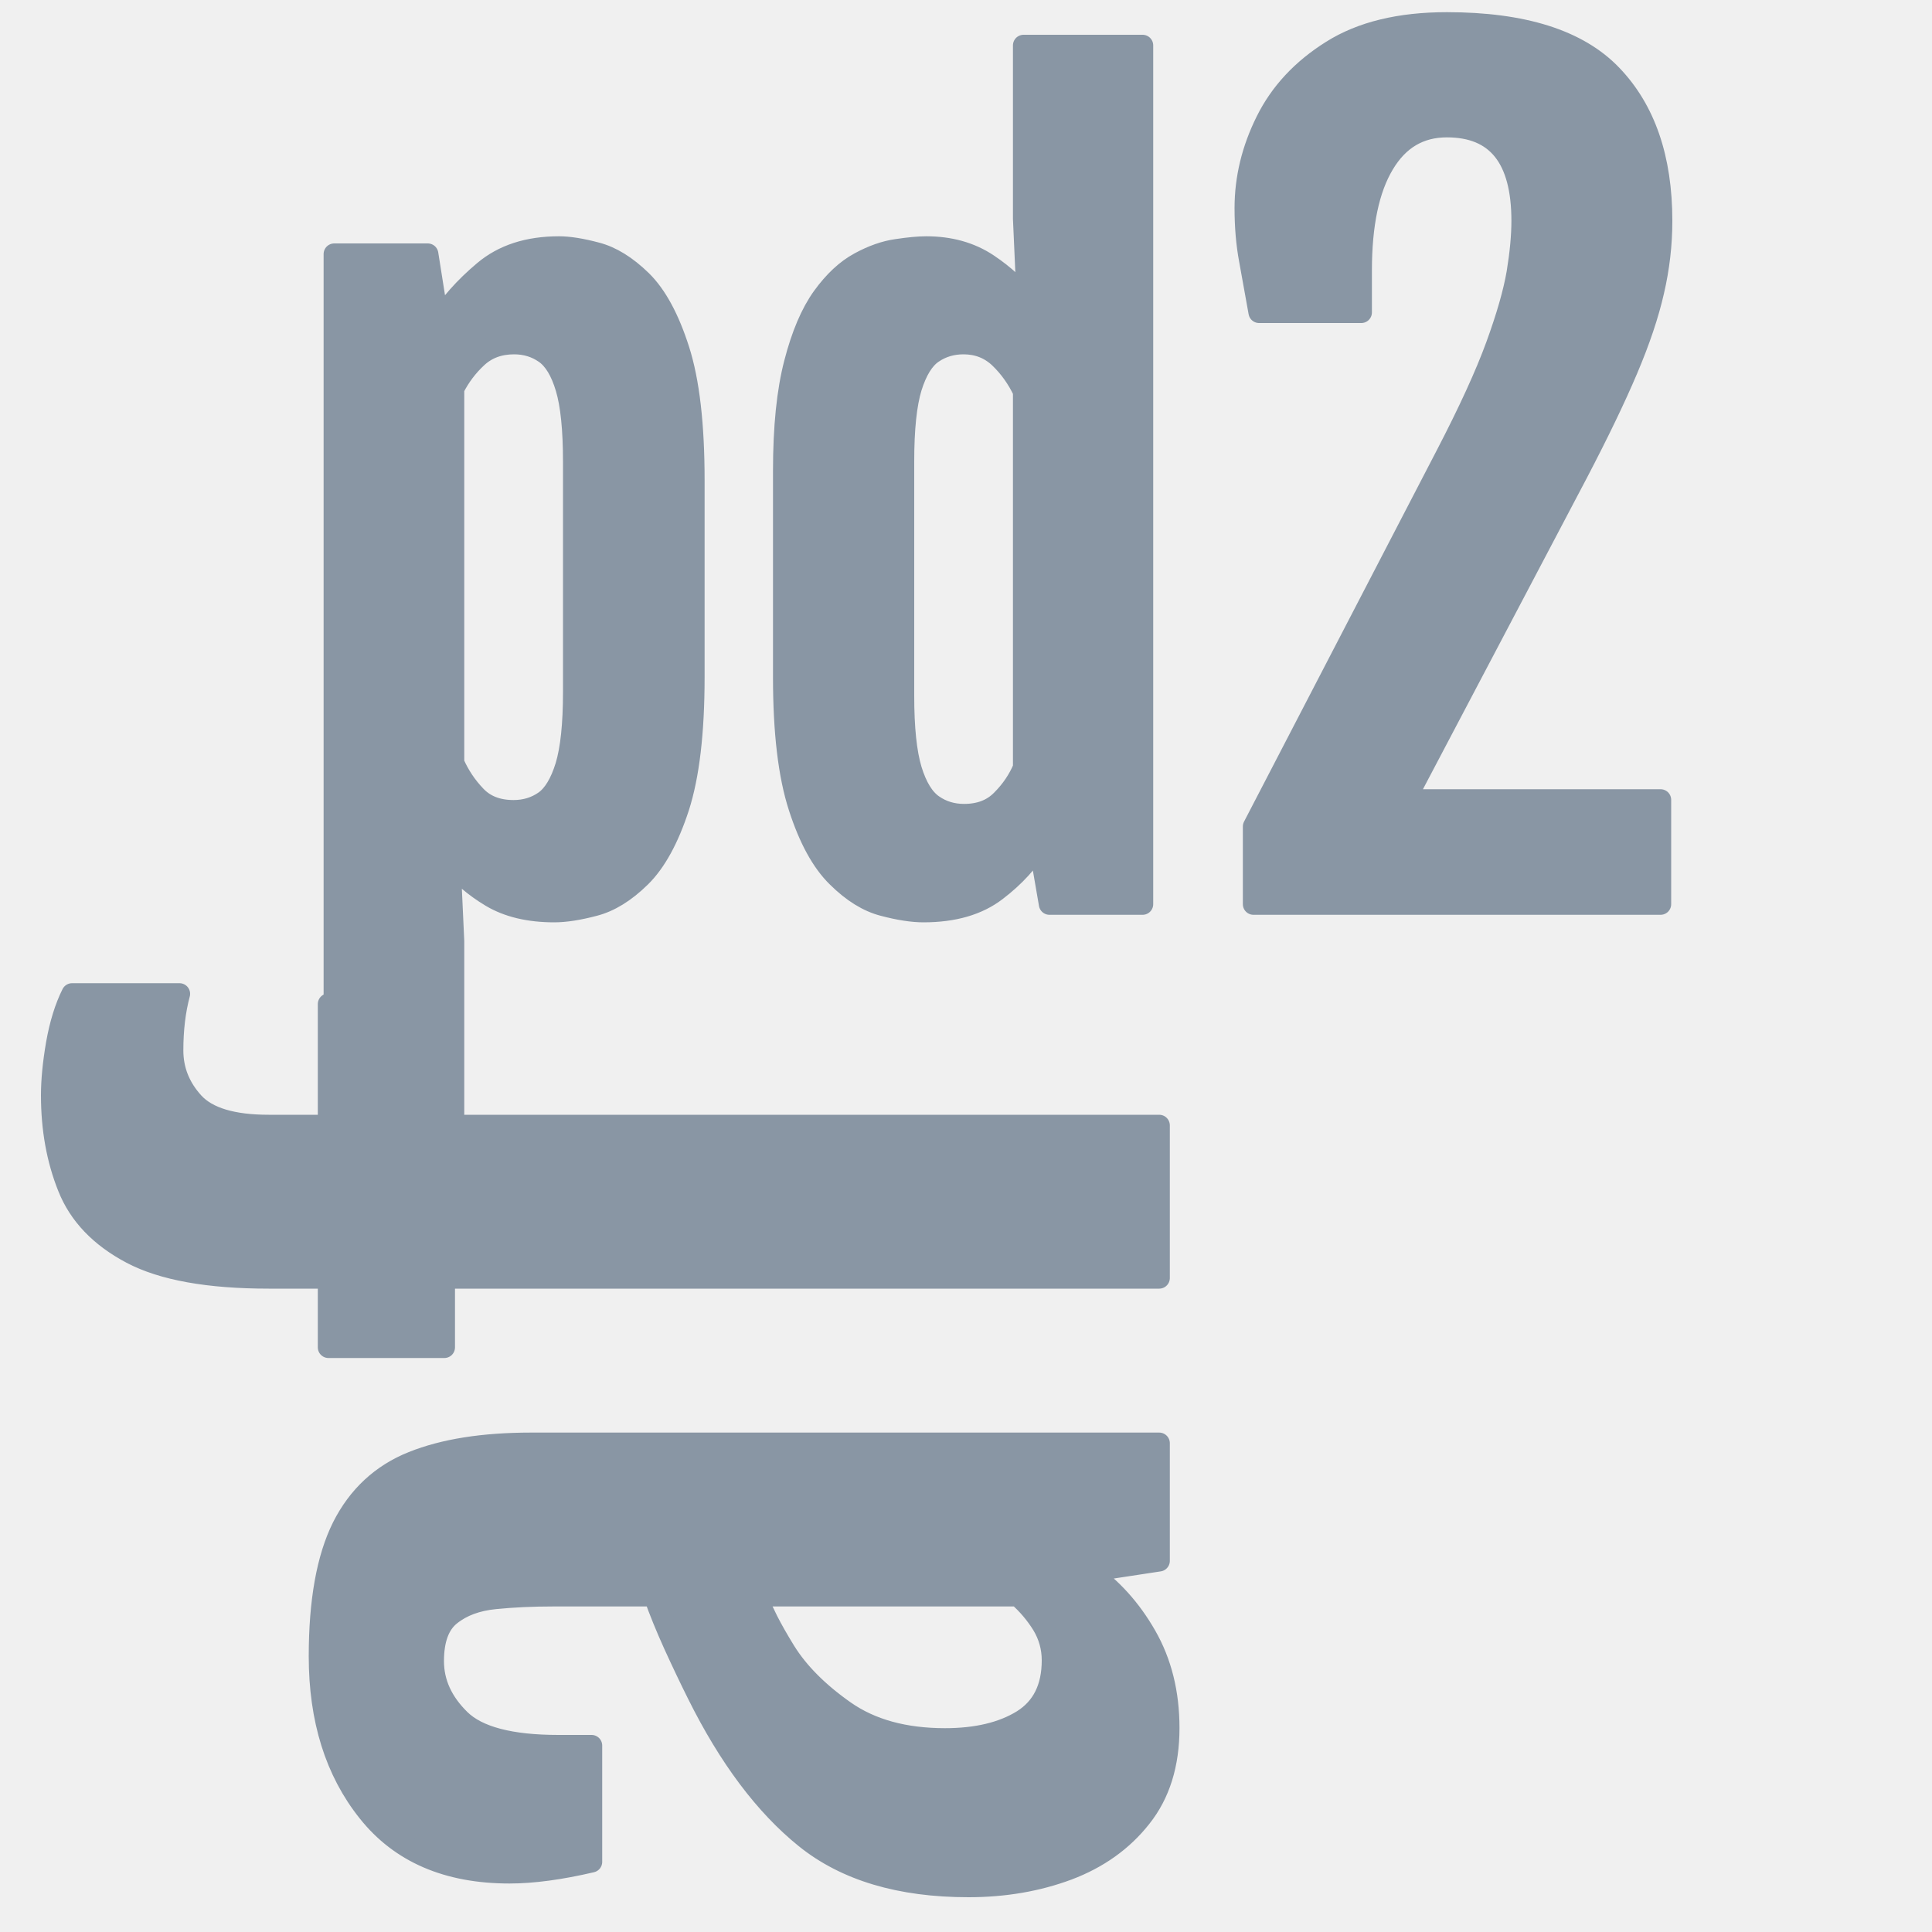
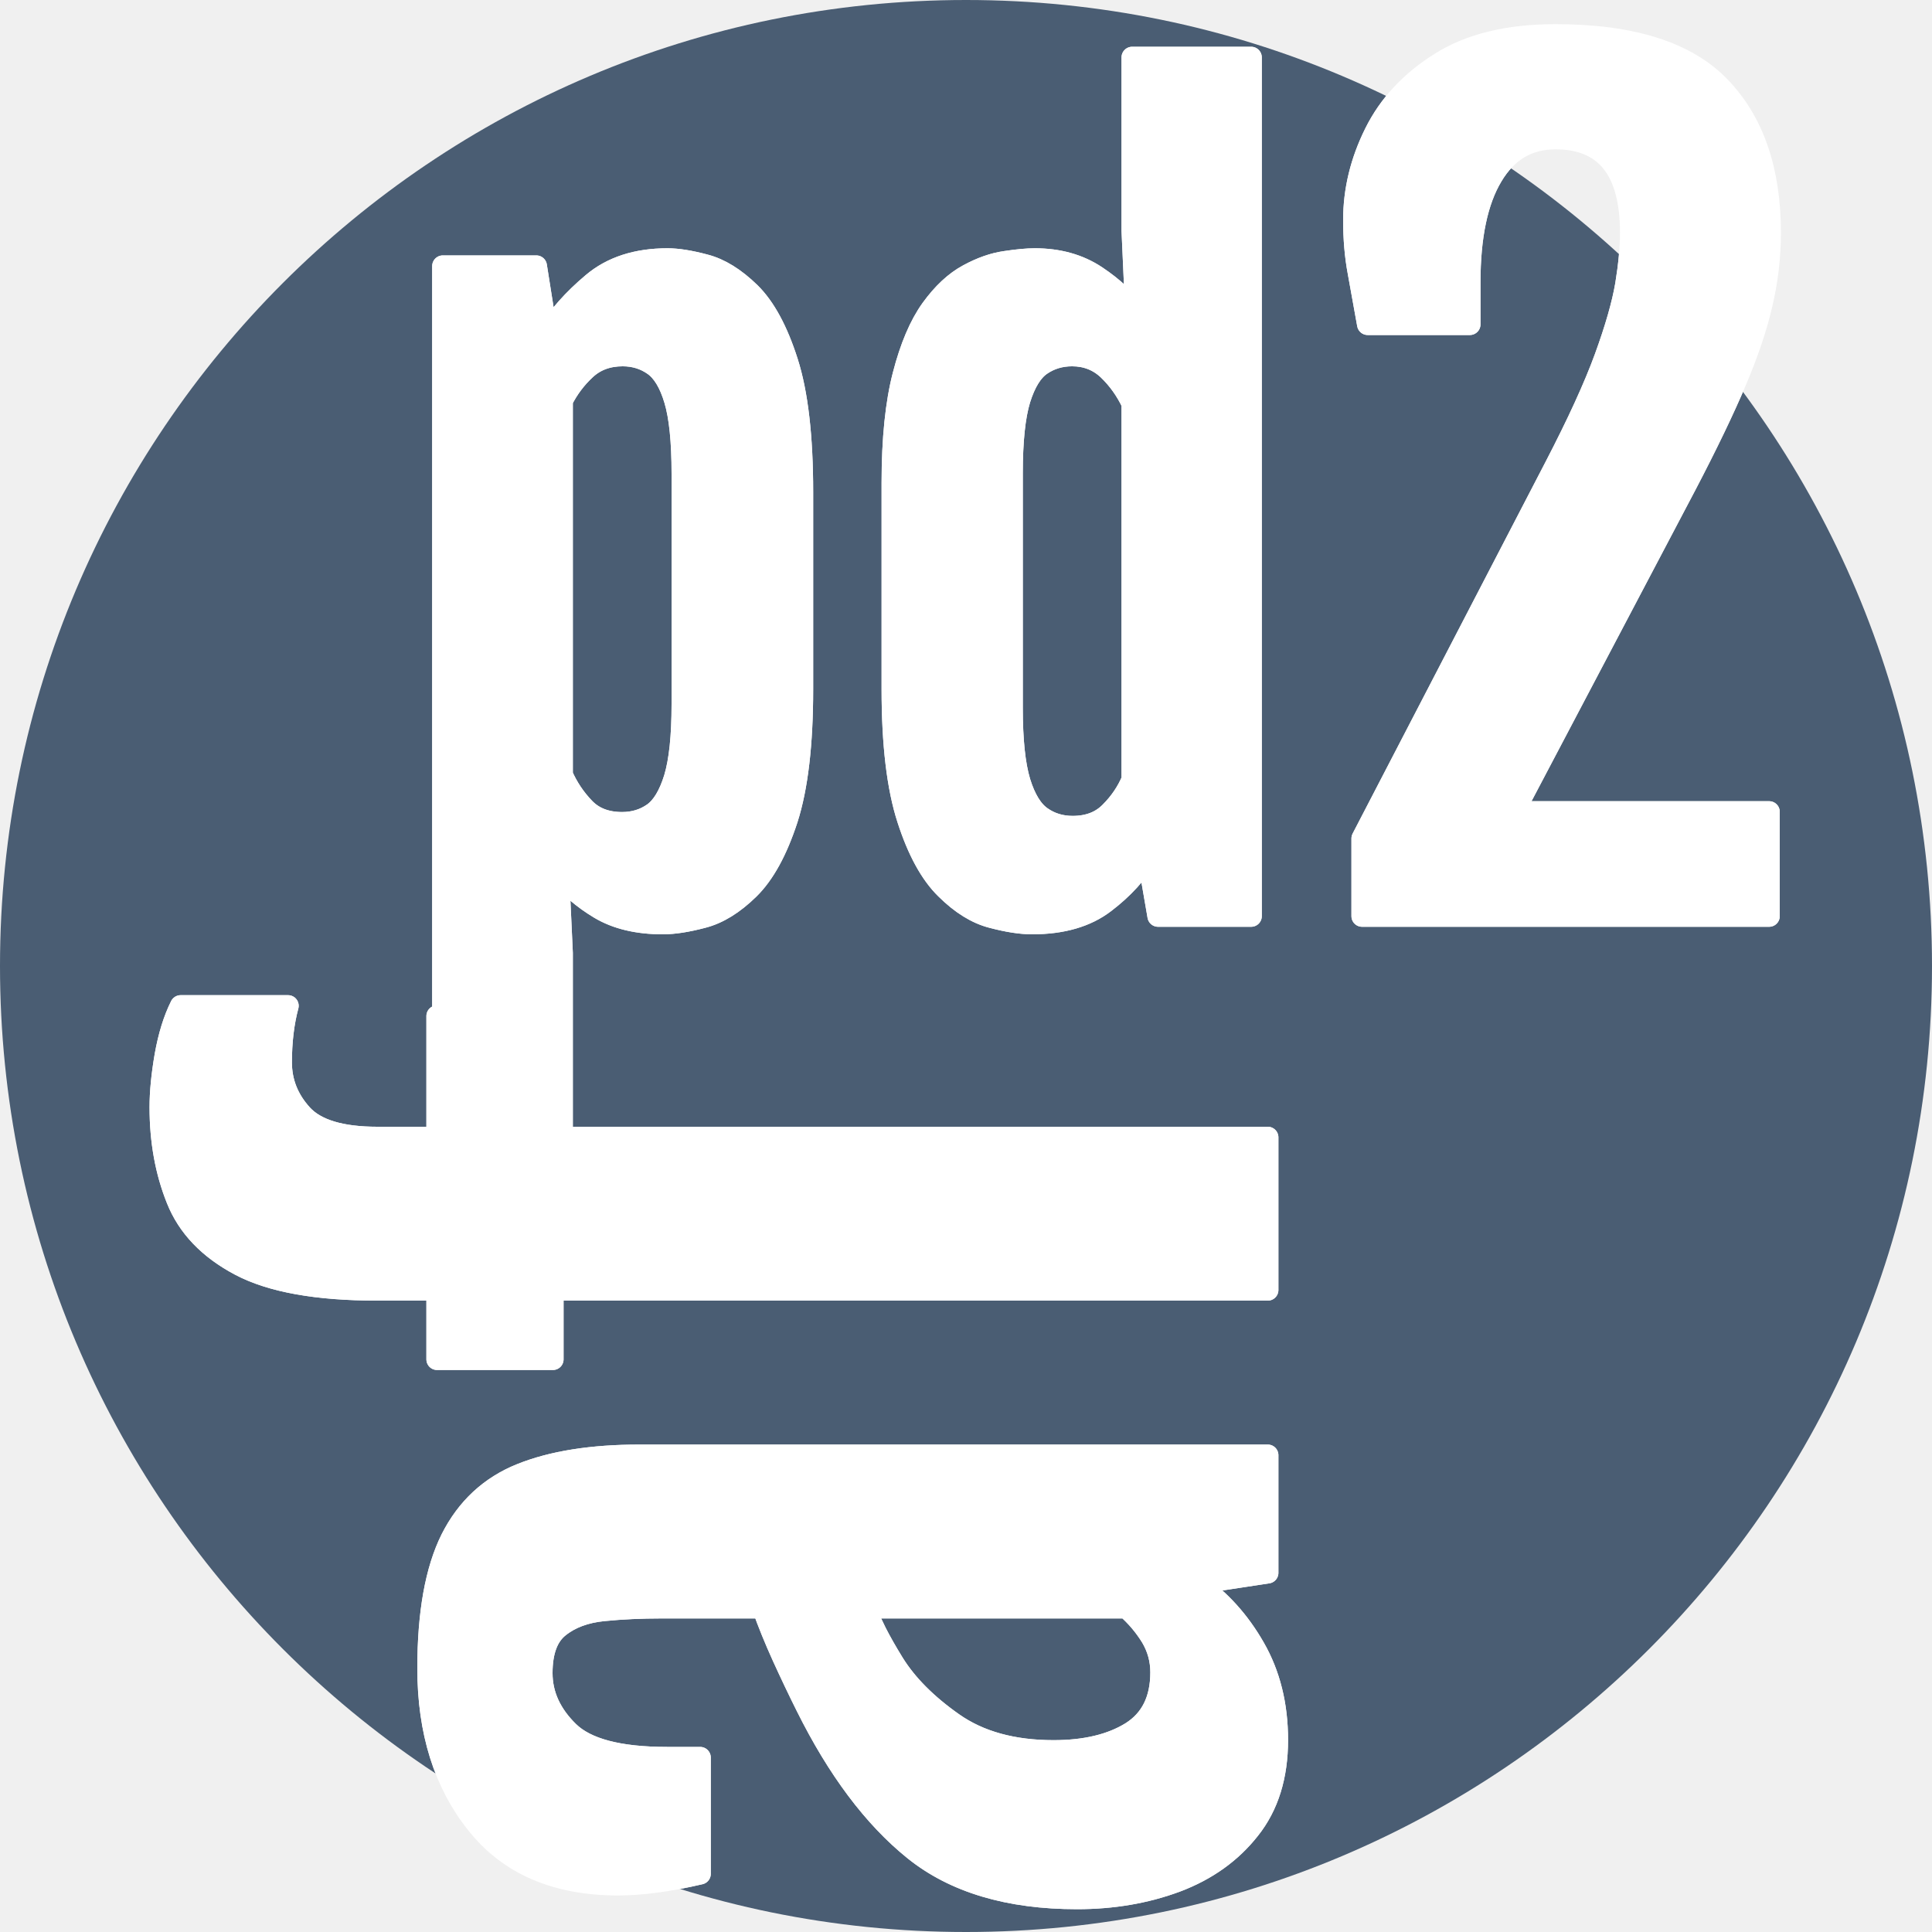
<svg xmlns="http://www.w3.org/2000/svg" viewBox="0 0 100 100">
-   <path transform="translate(14.17 46.80)" fill="#8996a4" stroke="#8996a4" stroke-width="1.10" stroke-linejoin="round" d="M9.31 1.91V10.88H3.13V-33.65H7.97L8.53 -30.11Q9.38 -31.5 10.88 -32.76Q12.37 -34.02 14.76 -34.02Q15.54 -34.02 16.7 -33.71Q17.86 -33.41 19.03 -32.27Q20.19 -31.13 20.97 -28.69Q21.75 -26.25 21.75 -21.95V-11.75Q21.75 -7.48 20.96 -5.02Q20.16 -2.57 18.98 -1.41Q17.79 -0.24 16.58 0.07Q15.37 0.39 14.52 0.39Q12.56 0.39 11.25 -0.39Q9.95 -1.17 9.12 -2.22ZM9.31 -7.31Q9.73 -6.35 10.45 -5.6Q11.17 -4.84 12.41 -4.84Q13.32 -4.84 14.02 -5.33Q14.71 -5.82 15.12 -7.15Q15.52 -8.48 15.52 -10.97V-22.9Q15.52 -25.42 15.13 -26.72Q14.74 -28.03 14.04 -28.52Q13.34 -29.01 12.44 -29.01Q11.29 -29.01 10.53 -28.31Q9.78 -27.62 9.31 -26.69ZM26.39 -11.75V-22.43Q26.39 -25.83 26.96 -28.01Q27.52 -30.18 28.41 -31.42Q29.3 -32.65 30.32 -33.2Q31.33 -33.75 32.26 -33.88Q33.19 -34.02 33.77 -34.02Q35.61 -34.02 36.95 -33.13Q38.3 -32.23 38.98 -31.21L39 -31.23L38.81 -35.48V-44.45H44.97V0H40.15L39.61 -3.13Q38.81 -1.78 37.39 -0.7Q35.97 0.39 33.63 0.39Q32.77 0.39 31.56 0.07Q30.35 -0.24 29.17 -1.41Q27.98 -2.57 27.19 -5.02Q26.39 -7.48 26.39 -11.75ZM38.81 -7.06V-26.54Q38.34 -27.54 37.57 -28.28Q36.8 -29.01 35.7 -29.01Q34.8 -29.01 34.1 -28.53Q33.41 -28.06 33 -26.75Q32.6 -25.44 32.6 -22.92V-10.78Q32.6 -8.28 33 -6.95Q33.41 -5.62 34.12 -5.13Q34.82 -4.64 35.73 -4.64Q36.95 -4.64 37.68 -5.39Q38.42 -6.13 38.81 -7.06Z" />
-   <path transform="translate(62.31 46.80)" fill="#8996a4" stroke="#8996a4" stroke-width="1.10" stroke-linejoin="round" d="M2.57 0V-4.02L12.55 -23.25Q14.32 -26.66 15.14 -28.91Q15.96 -31.16 16.22 -32.68Q16.47 -34.21 16.47 -35.37Q16.47 -40.24 12.58 -40.24Q10.46 -40.24 9.31 -38.31Q8.15 -36.38 8.15 -32.8V-30.63H2.86Q2.59 -32.11 2.37 -33.35Q2.14 -34.58 2.14 -36.03Q2.14 -38.34 3.23 -40.53Q4.32 -42.73 6.62 -44.17Q8.92 -45.62 12.58 -45.62Q18.51 -45.62 21.1 -42.92Q23.7 -40.22 23.7 -35.37Q23.7 -33.54 23.28 -31.73Q22.87 -29.92 21.92 -27.68Q20.97 -25.44 19.35 -22.34L10.43 -5.4H23.64V0Z" />
-   <path transform="translate(60.00 99.31) rotate(-90)" fill="#8996a4" stroke="#8996a4" stroke-width="1.10" stroke-linejoin="round" d="M11.62 -23.89Q12.8 -24.48 14.18 -25.11Q15.55 -25.73 16.71 -26.14V-31.35Q16.71 -32.98 16.57 -34.38Q16.43 -35.79 15.72 -36.68Q15.02 -37.57 13.33 -37.57Q11.65 -37.57 10.3 -36.19Q8.96 -34.82 8.96 -31.1V-29.38H2.94Q2.37 -31.82 2.37 -33.63Q2.37 -38.44 5.53 -40.95Q8.68 -43.47 13.58 -43.47Q17.86 -43.47 20.27 -42.27Q22.67 -41.06 23.64 -38.64Q24.61 -36.22 24.61 -32.51V0H18.52L17.96 -3.68Q16.71 -1.87 14.65 -0.69Q12.58 0.5 9.87 0.5Q7.06 0.5 5.25 -0.94Q3.43 -2.37 2.54 -4.73Q1.66 -7.09 1.66 -9.87Q1.66 -15.18 4.18 -18.31Q6.71 -21.45 11.62 -23.89ZM13.37 -5.53Q14.36 -5.53 15.21 -6.04Q16.05 -6.56 16.71 -7.31V-20.86Q16.11 -20.61 15.43 -20.27Q14.74 -19.92 13.83 -19.36Q12.18 -18.33 10.74 -16.28Q9.31 -14.24 9.31 -11.09Q9.31 -8.62 10.27 -7.07Q11.24 -5.53 13.37 -5.53ZM33.16 -37H29.57V-43H33.16V-46.09Q33.16 -50.78 34.44 -53.2Q35.72 -55.62 37.86 -56.47Q40 -57.33 42.62 -57.33Q43.78 -57.33 45.29 -57.07Q46.81 -56.8 47.87 -56.27V-50.71Q46.56 -51.06 44.94 -51.06Q43.41 -51.06 42.23 -49.98Q41.06 -48.9 41.06 -46.09V-43H47.34V-37H41.06V0H33.16Z" />
+   <defs>
+     <clipPath id="c">
+       <circle cx="50" cy="50" r="50" />
+     </clipPath>
+   </defs>
+   <circle cx="50" cy="50" r="50" fill="#4a5d73" />
+   <g transform="translate(5.62 0.62)">
+     <path transform="translate(14.17 46.80)" fill="#ffffff" stroke="#ffffff" stroke-width="1.10" stroke-linejoin="round" d="M9.31 1.91V10.88H3.13V-33.65H7.97L8.53 -30.11Q9.38 -31.5 10.88 -32.76Q12.37 -34.02 14.76 -34.02Q15.54 -34.02 16.7 -33.71Q17.86 -33.41 19.03 -32.27Q20.19 -31.13 20.97 -28.69Q21.75 -26.25 21.75 -21.95V-11.75Q21.75 -7.48 20.96 -5.02Q20.16 -2.57 18.98 -1.41Q17.79 -0.24 16.58 0.07Q15.37 0.39 14.52 0.39Q12.56 0.39 11.25 -0.39Q9.95 -1.17 9.12 -2.22ZM9.31 -7.31Q9.73 -6.35 10.45 -5.6Q11.17 -4.84 12.41 -4.84Q13.32 -4.84 14.02 -5.33Q14.71 -5.82 15.12 -7.15Q15.52 -8.48 15.52 -10.97V-22.9Q15.52 -25.42 15.13 -26.72Q14.74 -28.03 14.04 -28.52Q13.34 -29.01 12.44 -29.01Q11.29 -29.01 10.53 -28.31Q9.78 -27.62 9.31 -26.69ZM26.39 -11.75V-22.43Q26.39 -25.83 26.96 -28.01Q27.52 -30.18 28.41 -31.42Q29.3 -32.65 30.32 -33.2Q31.33 -33.75 32.26 -33.88Q33.19 -34.02 33.77 -34.02Q35.61 -34.02 36.95 -33.13Q38.3 -32.23 38.98 -31.21L39 -31.23L38.81 -35.48V-44.45H44.97V0H40.15L39.61 -3.13Q38.81 -1.78 37.39 -0.7Q35.97 0.39 33.63 0.39Q32.77 0.39 31.56 0.07Q30.35 -0.24 29.17 -1.41Q27.98 -2.57 27.19 -5.02Q26.39 -7.48 26.39 -11.75ZM38.81 -7.06V-26.54Q38.34 -27.54 37.57 -28.28Q36.8 -29.01 35.7 -29.01Q34.8 -29.01 34.1 -28.53Q33.41 -28.06 33 -26.75Q32.6 -25.44 32.6 -22.92V-10.78Q32.6 -8.28 33 -6.95Q33.41 -5.62 34.12 -5.13Q34.82 -4.64 35.73 -4.64Q36.95 -4.64 37.68 -5.39Q38.42 -6.13 38.81 -7.06Z" />
+     <path transform="translate(62.31 46.80)" fill="#ffffff" stroke="#ffffff" stroke-width="1.10" stroke-linejoin="round" d="M2.57 0V-4.02L12.55 -23.25Q14.32 -26.66 15.14 -28.91Q15.96 -31.16 16.22 -32.68Q16.47 -34.21 16.47 -35.37Q16.47 -40.24 12.58 -40.24Q10.46 -40.24 9.31 -38.31Q8.15 -36.38 8.15 -32.8V-30.63H2.86Q2.59 -32.11 2.37 -33.35Q2.14 -34.58 2.14 -36.03Q2.14 -38.34 3.23 -40.53Q4.32 -42.73 6.62 -44.17Q8.92 -45.62 12.58 -45.62Q18.51 -45.62 21.1 -42.92Q23.7 -40.22 23.7 -35.37Q23.7 -33.54 23.28 -31.73Q22.87 -29.92 21.92 -27.68Q20.97 -25.44 19.35 -22.34L10.43 -5.4H23.64V0Z" />
+     <path transform="translate(60.00 99.31) rotate(-90)" fill="#ffffff" stroke="#ffffff" stroke-width="1.10" stroke-linejoin="round" d="M11.62 -23.89Q12.8 -24.48 14.18 -25.11Q15.55 -25.73 16.71 -26.14V-31.35Q16.71 -32.98 16.57 -34.38Q16.43 -35.79 15.72 -36.68Q15.02 -37.57 13.33 -37.57Q11.65 -37.57 10.3 -36.19Q8.96 -34.82 8.96 -31.1V-29.38H2.94Q2.37 -31.82 2.37 -33.63Q2.37 -38.44 5.53 -40.95Q8.68 -43.47 13.58 -43.47Q17.86 -43.47 20.27 -42.27Q22.67 -41.06 23.64 -38.64Q24.61 -36.22 24.61 -32.51V0H18.52L17.96 -3.68Q16.71 -1.87 14.65 -0.69Q12.58 0.5 9.87 0.5Q7.06 0.5 5.25 -0.94Q3.43 -2.37 2.54 -4.73Q1.66 -7.09 1.66 -9.87Q1.66 -15.18 4.18 -18.31Q6.71 -21.45 11.62 -23.89ZM13.37 -5.53Q14.36 -5.53 15.21 -6.04Q16.05 -6.56 16.71 -7.31V-20.86Q16.11 -20.61 15.43 -20.27Q14.74 -19.92 13.83 -19.36Q12.18 -18.33 10.74 -16.28Q9.31 -14.24 9.31 -11.09Q9.31 -8.62 10.27 -7.07Q11.24 -5.53 13.37 -5.53ZM33.16 -37H29.57V-43H33.16V-46.09Q33.16 -50.78 34.44 -53.2Q35.72 -55.62 37.86 -56.47Q40 -57.33 42.62 -57.33Q43.78 -57.33 45.29 -57.07Q46.81 -56.8 47.87 -56.27V-50.71Q46.56 -51.06 44.94 -51.06Q43.41 -51.06 42.23 -49.98Q41.06 -48.9 41.06 -46.09V-43H47.34V-37H41.06V0H33.16Z" />
+   </g>
+   <g clip-path="url(#c)">
+     <g transform="translate(5.62 0.62)">
+       <path transform="translate(14.17 46.80)" fill="#ffffff" stroke="#ffffff" stroke-width="1.10" stroke-linejoin="round" d="M9.31 1.91V10.88H3.13V-33.65H7.97L8.53 -30.11Q9.38 -31.5 10.88 -32.76Q12.37 -34.02 14.76 -34.02Q15.54 -34.02 16.7 -33.71Q17.86 -33.41 19.03 -32.27Q20.19 -31.13 20.97 -28.69Q21.75 -26.25 21.75 -21.95V-11.75Q21.75 -7.48 20.96 -5.02Q20.16 -2.57 18.98 -1.41Q17.79 -0.24 16.58 0.07Q15.37 0.39 14.52 0.39Q12.56 0.39 11.25 -0.39Q9.95 -1.17 9.12 -2.22ZM9.31 -7.31Q9.73 -6.35 10.45 -5.6Q11.17 -4.84 12.41 -4.84Q13.32 -4.84 14.02 -5.33Q14.71 -5.82 15.12 -7.15Q15.52 -8.48 15.52 -10.97V-22.9Q15.52 -25.42 15.13 -26.72Q14.74 -28.03 14.04 -28.52Q13.34 -29.01 12.44 -29.01Q11.29 -29.01 10.53 -28.31Q9.78 -27.62 9.31 -26.69ZM26.39 -11.75V-22.43Q26.39 -25.83 26.96 -28.01Q27.52 -30.18 28.41 -31.42Q29.3 -32.65 30.32 -33.2Q31.33 -33.75 32.26 -33.88Q33.19 -34.02 33.77 -34.02Q35.61 -34.02 36.95 -33.13Q38.3 -32.23 38.98 -31.21L39 -31.23L38.81 -35.48V-44.45H44.97V0H40.15L39.61 -3.13Q38.81 -1.78 37.39 -0.7Q35.97 0.39 33.63 0.39Q32.77 0.39 31.56 0.07Q30.35 -0.24 29.17 -1.41Q27.98 -2.57 27.19 -5.02Q26.39 -7.48 26.39 -11.75ZM38.81 -7.06V-26.54Q38.34 -27.54 37.57 -28.28Q36.8 -29.01 35.7 -29.01Q34.8 -29.01 34.1 -28.53Q33.41 -28.06 33 -26.75Q32.6 -25.44 32.6 -22.92V-10.78Q32.6 -8.28 33 -6.95Q33.41 -5.62 34.12 -5.13Q34.82 -4.64 35.73 -4.64Q36.95 -4.64 37.68 -5.39Q38.42 -6.13 38.81 -7.06Z" />
+       <path transform="translate(62.31 46.80)" fill="#ffffff" stroke="#ffffff" stroke-width="1.10" stroke-linejoin="round" d="M2.57 0V-4.02L12.55 -23.25Q14.32 -26.66 15.14 -28.91Q15.96 -31.16 16.22 -32.68Q16.47 -34.21 16.47 -35.37Q16.47 -40.24 12.58 -40.24Q10.46 -40.24 9.31 -38.31Q8.15 -36.38 8.15 -32.8V-30.63H2.86Q2.59 -32.11 2.37 -33.35Q2.14 -34.58 2.14 -36.03Q2.14 -38.34 3.23 -40.53Q4.32 -42.73 6.62 -44.17Q8.92 -45.62 12.58 -45.62Q18.51 -45.62 21.1 -42.92Q23.7 -40.22 23.7 -35.37Q23.7 -33.54 23.28 -31.73Q22.87 -29.92 21.92 -27.68Q20.97 -25.44 19.35 -22.34L10.43 -5.4H23.64V0Z" />
+       <path transform="translate(60.00 99.31) rotate(-90)" fill="#ffffff" stroke="#ffffff" stroke-width="1.10" stroke-linejoin="round" d="M11.62 -23.89Q12.8 -24.48 14.18 -25.11Q15.55 -25.73 16.71 -26.14V-31.35Q16.71 -32.98 16.57 -34.38Q16.43 -35.79 15.72 -36.68Q15.02 -37.57 13.33 -37.57Q11.65 -37.57 10.3 -36.19Q8.96 -34.82 8.96 -31.1V-29.38H2.94Q2.37 -31.82 2.37 -33.63Q2.37 -38.44 5.53 -40.95Q8.68 -43.47 13.58 -43.47Q17.86 -43.47 20.27 -42.27Q22.67 -41.06 23.64 -38.64Q24.61 -36.22 24.61 -32.51V0H18.52L17.96 -3.68Q16.71 -1.87 14.65 -0.69Q12.58 0.5 9.87 0.5Q7.06 0.5 5.25 -0.94Q3.43 -2.37 2.54 -4.73Q1.66 -7.09 1.66 -9.87Q1.66 -15.18 4.18 -18.31Q6.71 -21.45 11.62 -23.89ZM13.37 -5.53Q14.36 -5.53 15.21 -6.04Q16.05 -6.56 16.71 -7.31V-20.86Q16.11 -20.61 15.43 -20.27Q14.74 -19.92 13.83 -19.36Q12.18 -18.33 10.74 -16.28Q9.31 -14.24 9.31 -11.09Q9.31 -8.62 10.27 -7.07Q11.24 -5.53 13.37 -5.53ZM33.16 -37H29.57V-43H33.16V-46.09Q33.16 -50.78 34.44 -53.2Q35.72 -55.62 37.86 -56.47Q40 -57.33 42.62 -57.33Q43.78 -57.33 45.29 -57.07Q46.81 -56.8 47.87 -56.27V-50.71Q46.56 -51.06 44.94 -51.06Q43.41 -51.06 42.23 -49.98Q41.06 -48.9 41.06 -46.09V-43H47.34V-37H41.06V0H33.16Z" />
+     </g>
+   </g>
</svg>
